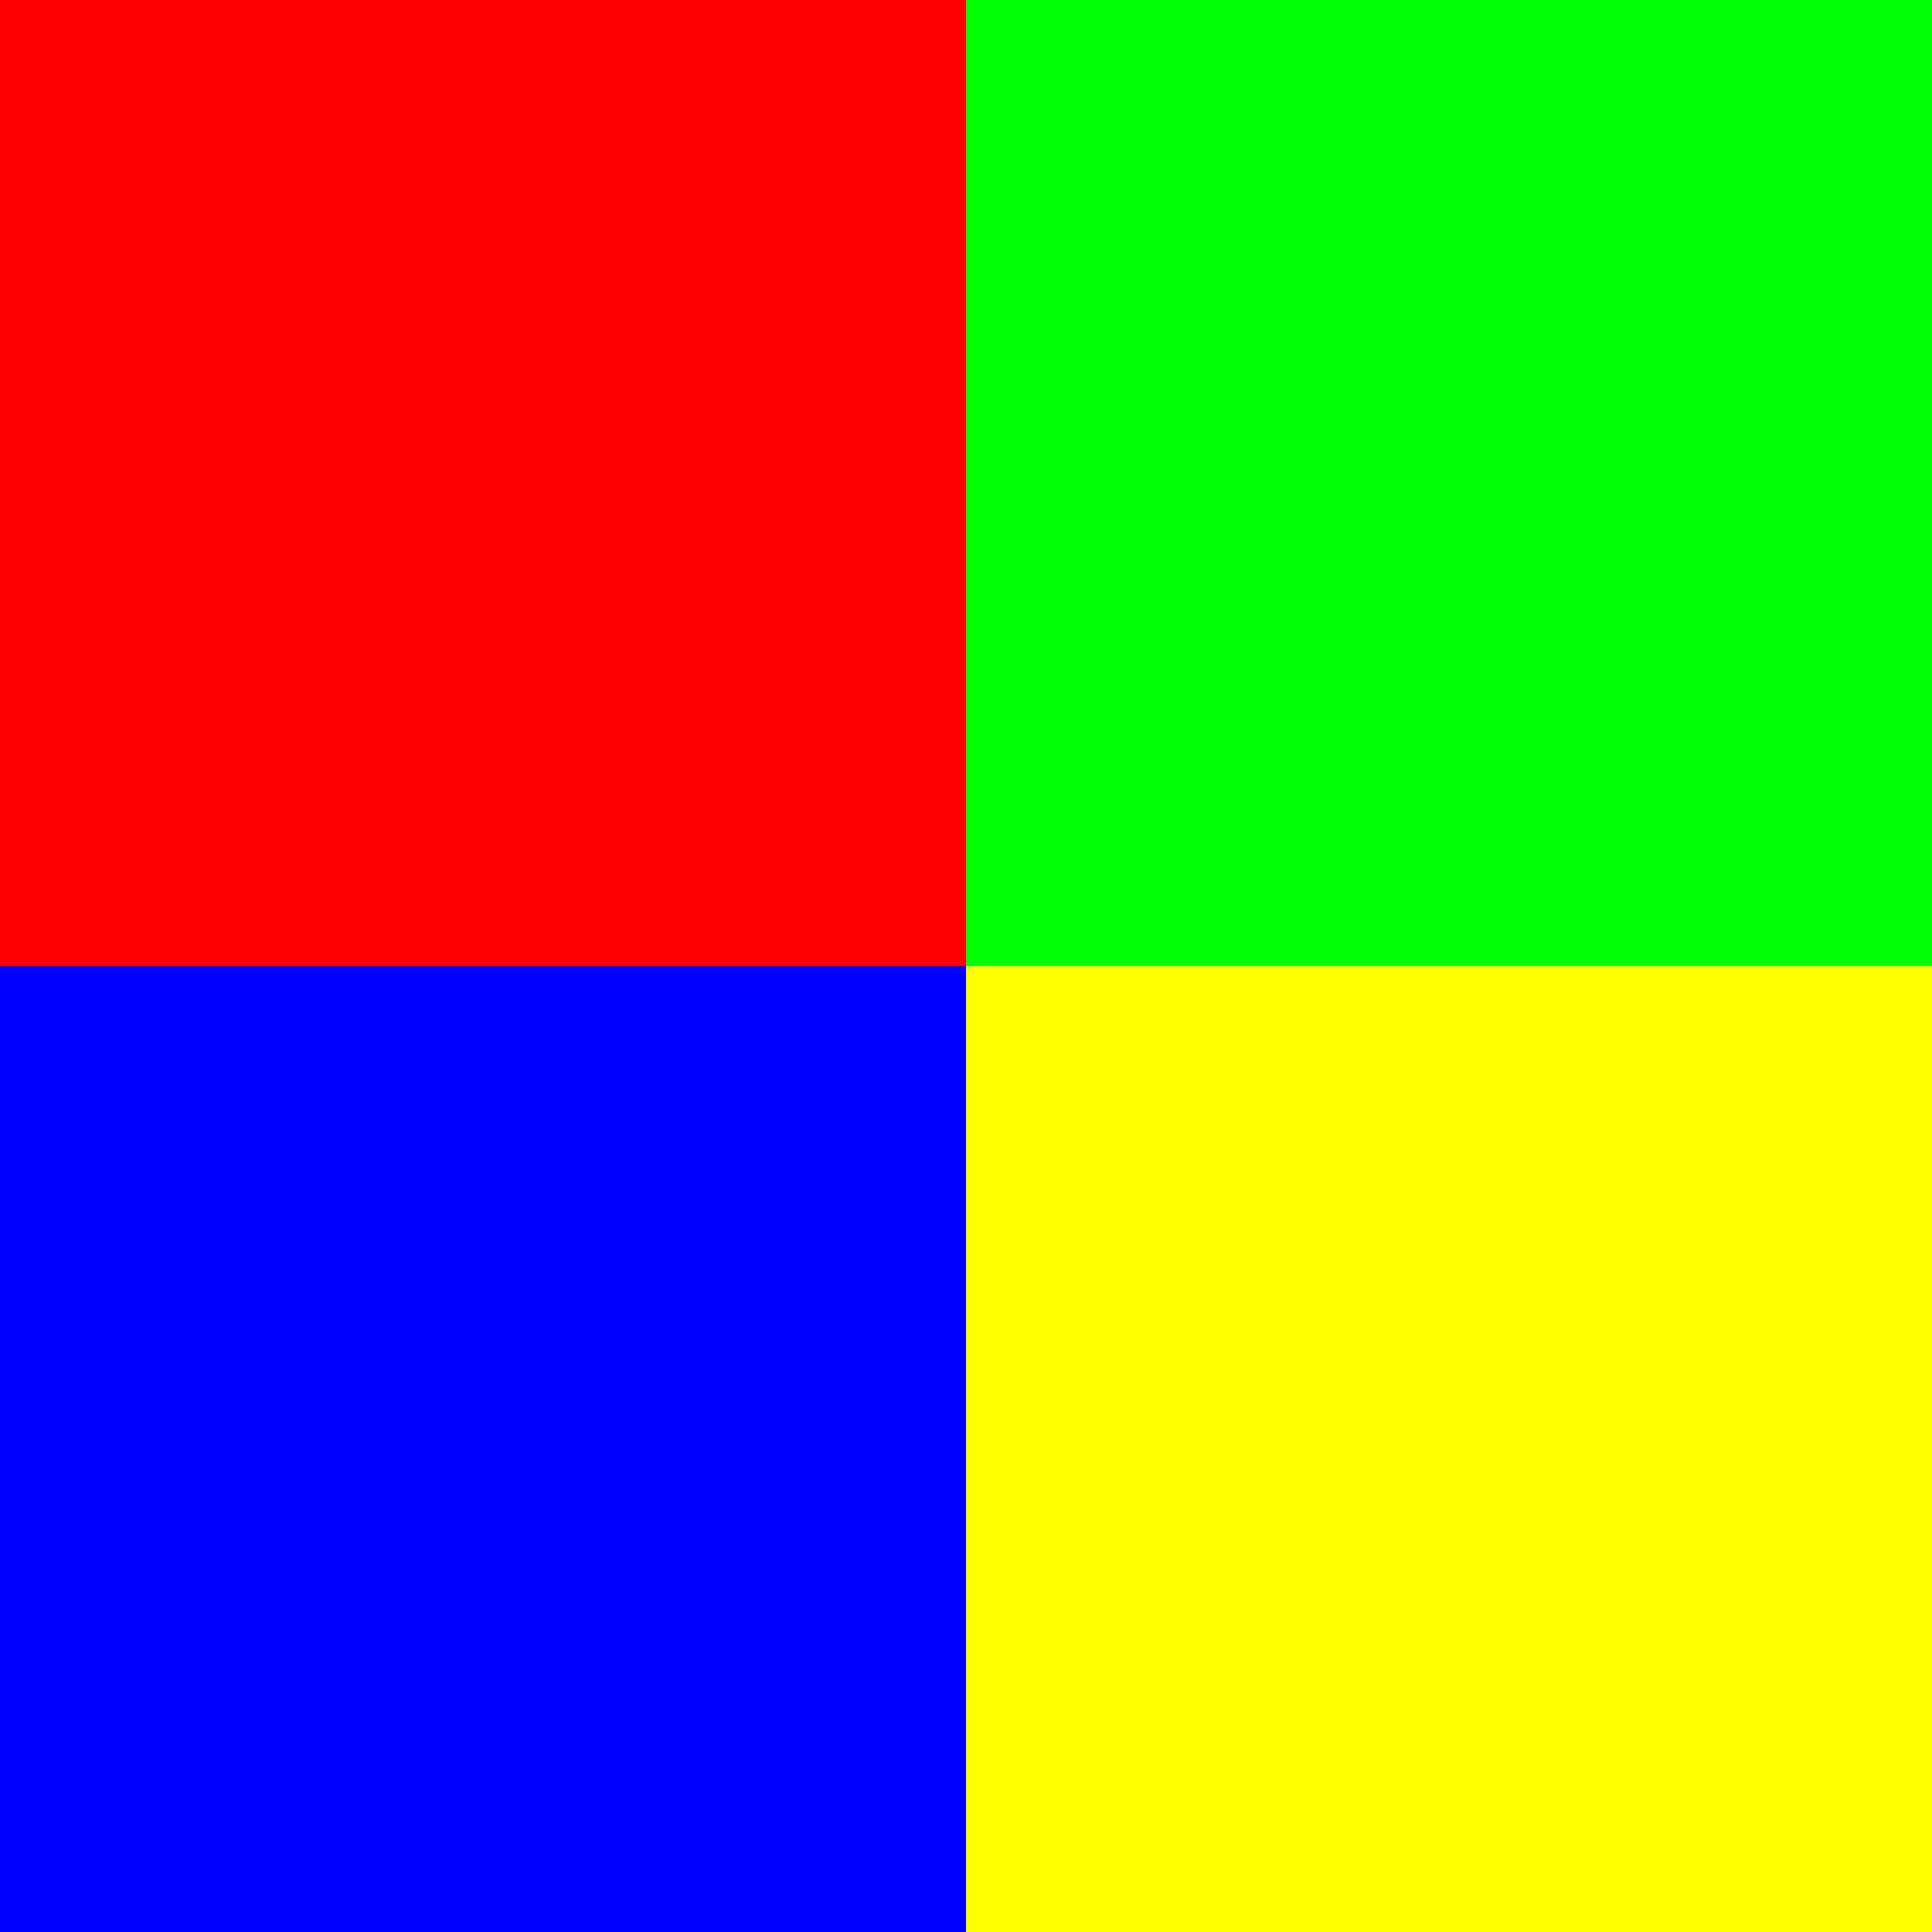
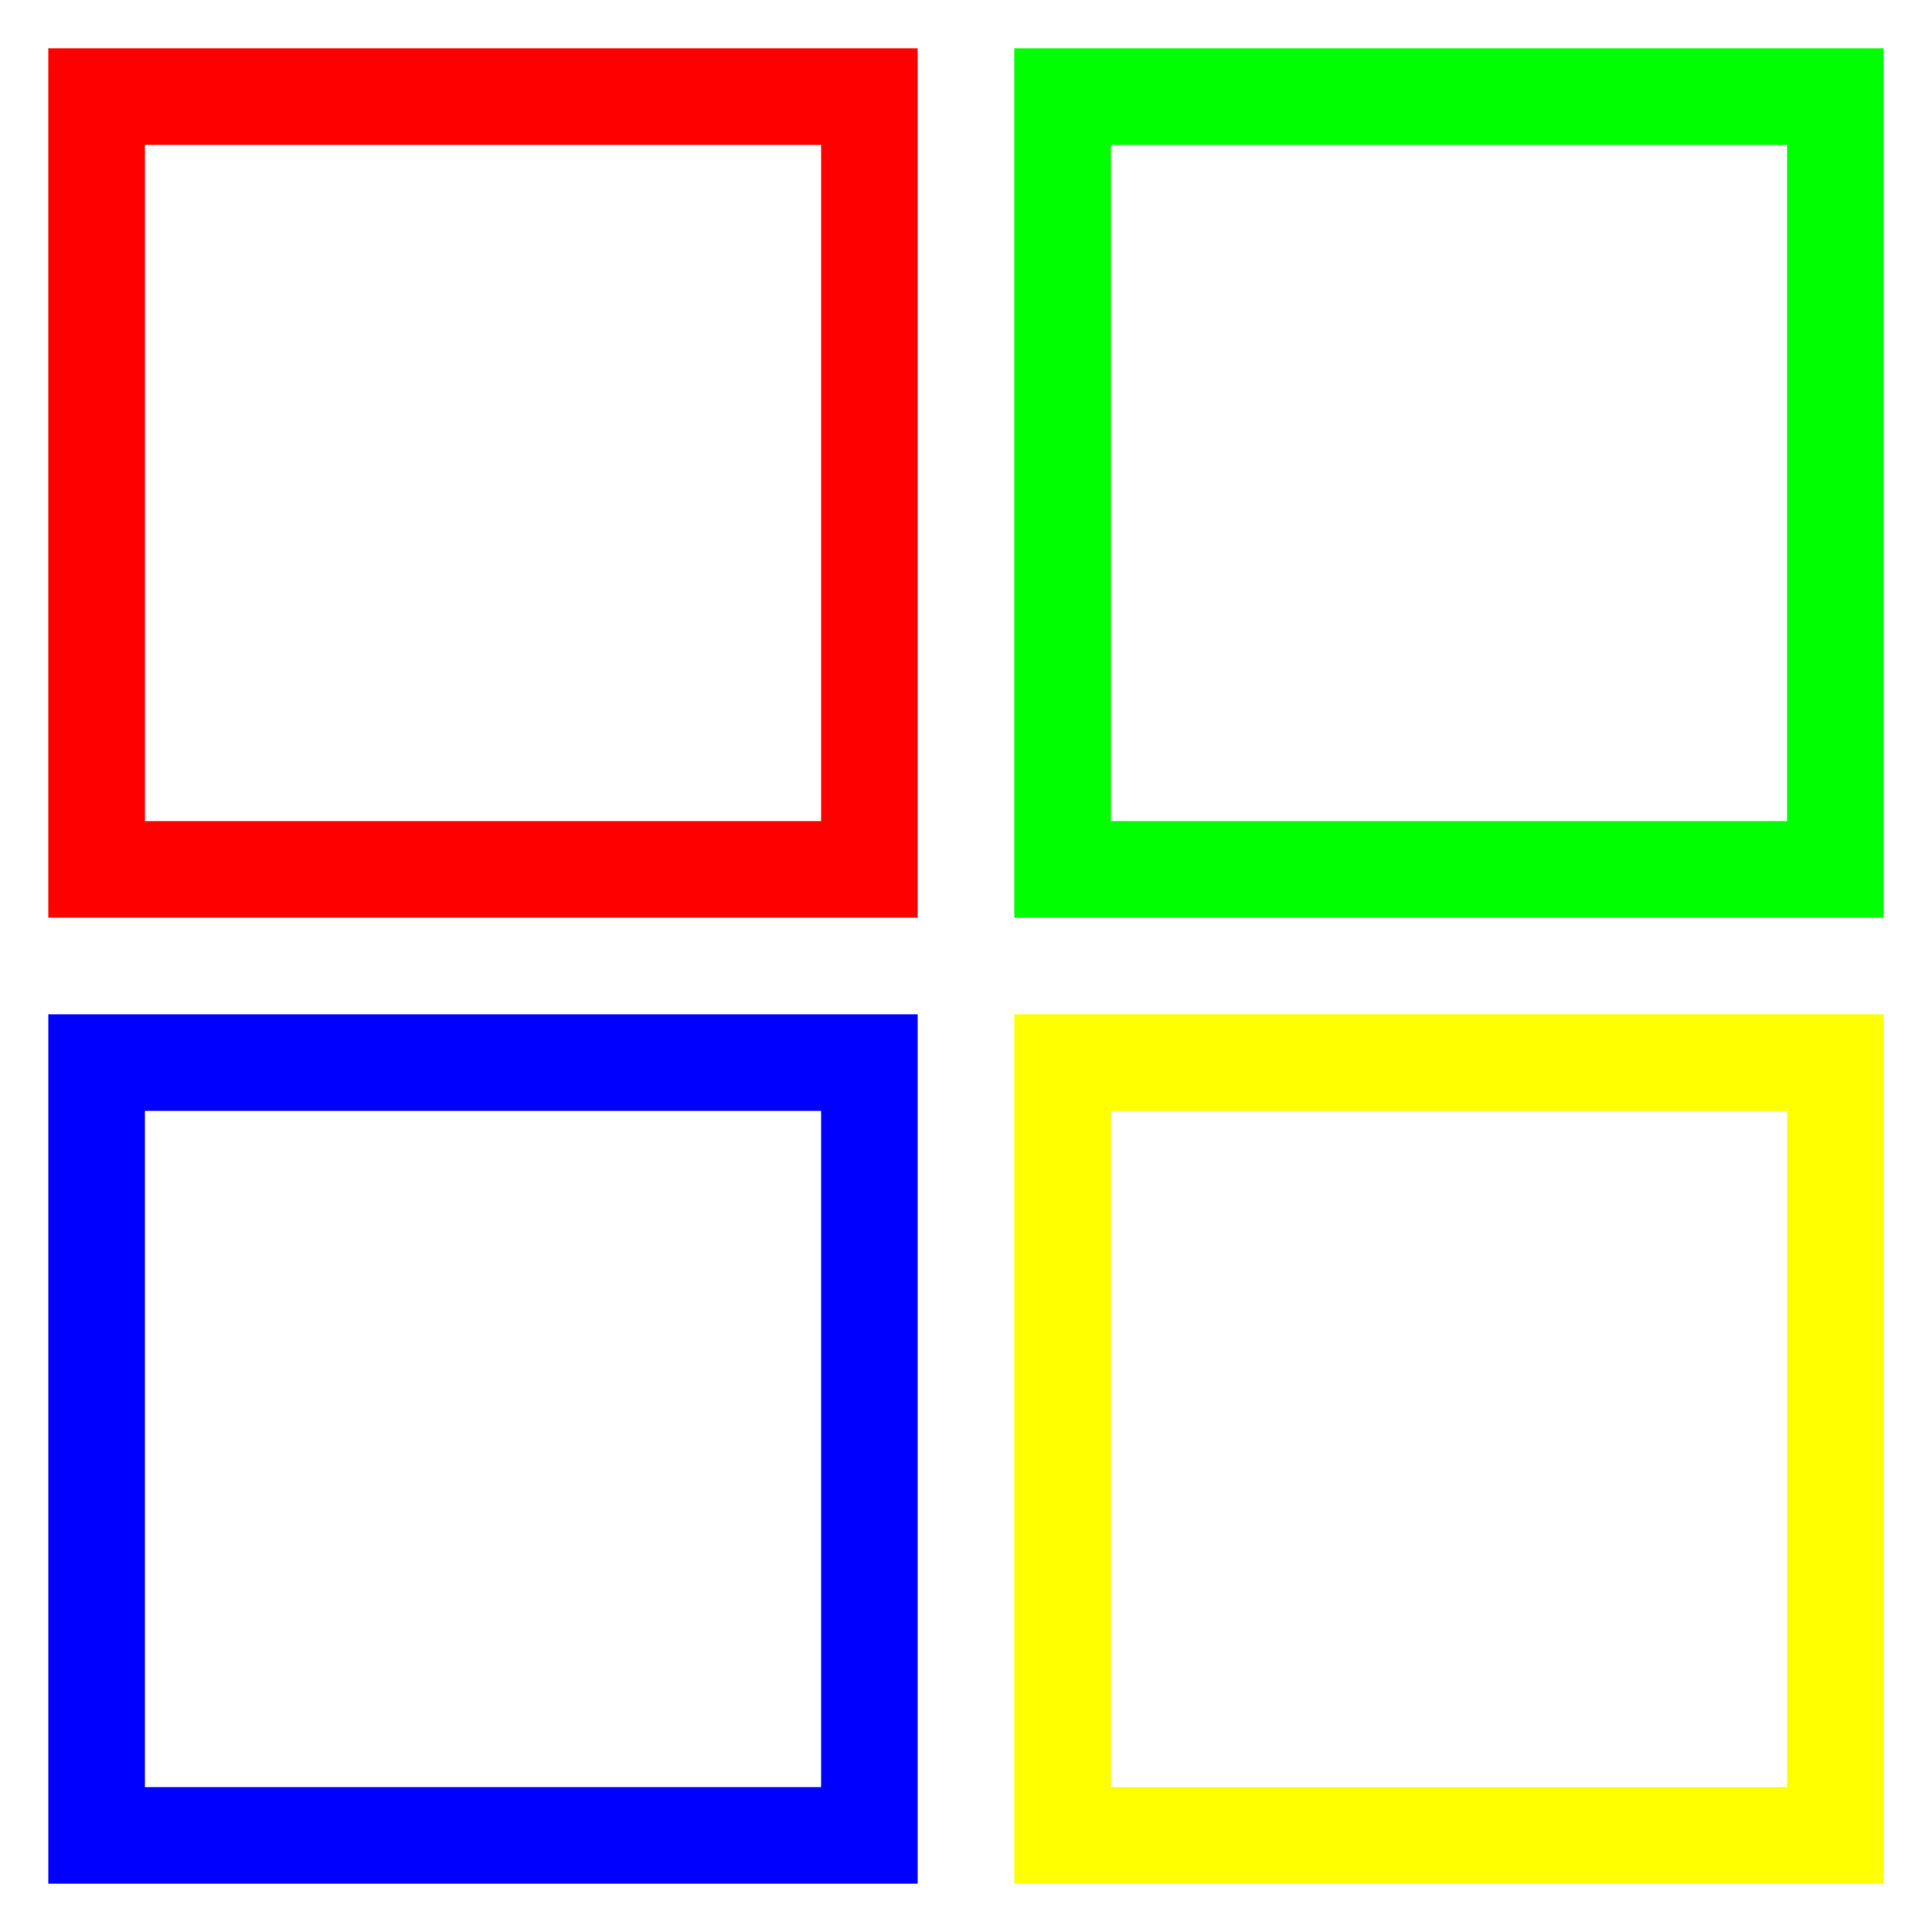
<svg xmlns="http://www.w3.org/2000/svg" width="100" height="100" viewBox="0 0 100 100">
-   <rect x="0" y="0" width="50" height="50" fill="rgb(255, 0, 0)" />
-   <rect x="50" y="0" width="50" height="50" fill="rgb(0, 255, 0)" />
-   <rect x="0" y="50" width="50" height="50" fill="rgb(0, 0, 255)" />
-   <rect x="50" y="50" width="50" height="50" fill="rgb(255, 255, 0)" />
+   <rect x="5" y="5" width="40" height="40" stroke="rgb(255, 0, 0)" fill="transparent" stroke-width="5" />
+   <rect x="55" y="5" width="40" height="40" stroke="rgb(0, 255, 0)" fill="transparent" stroke-width="5" />
+   <rect x="5" y="55" width="40" height="40" stroke="rgb(0, 0, 255)" fill="transparent" stroke-width="5" />
+   <rect x="55" y="55" width="40" height="40" stroke="rgb(255, 255, 0)" fill="transparent" stroke-width="5" />
</svg>
